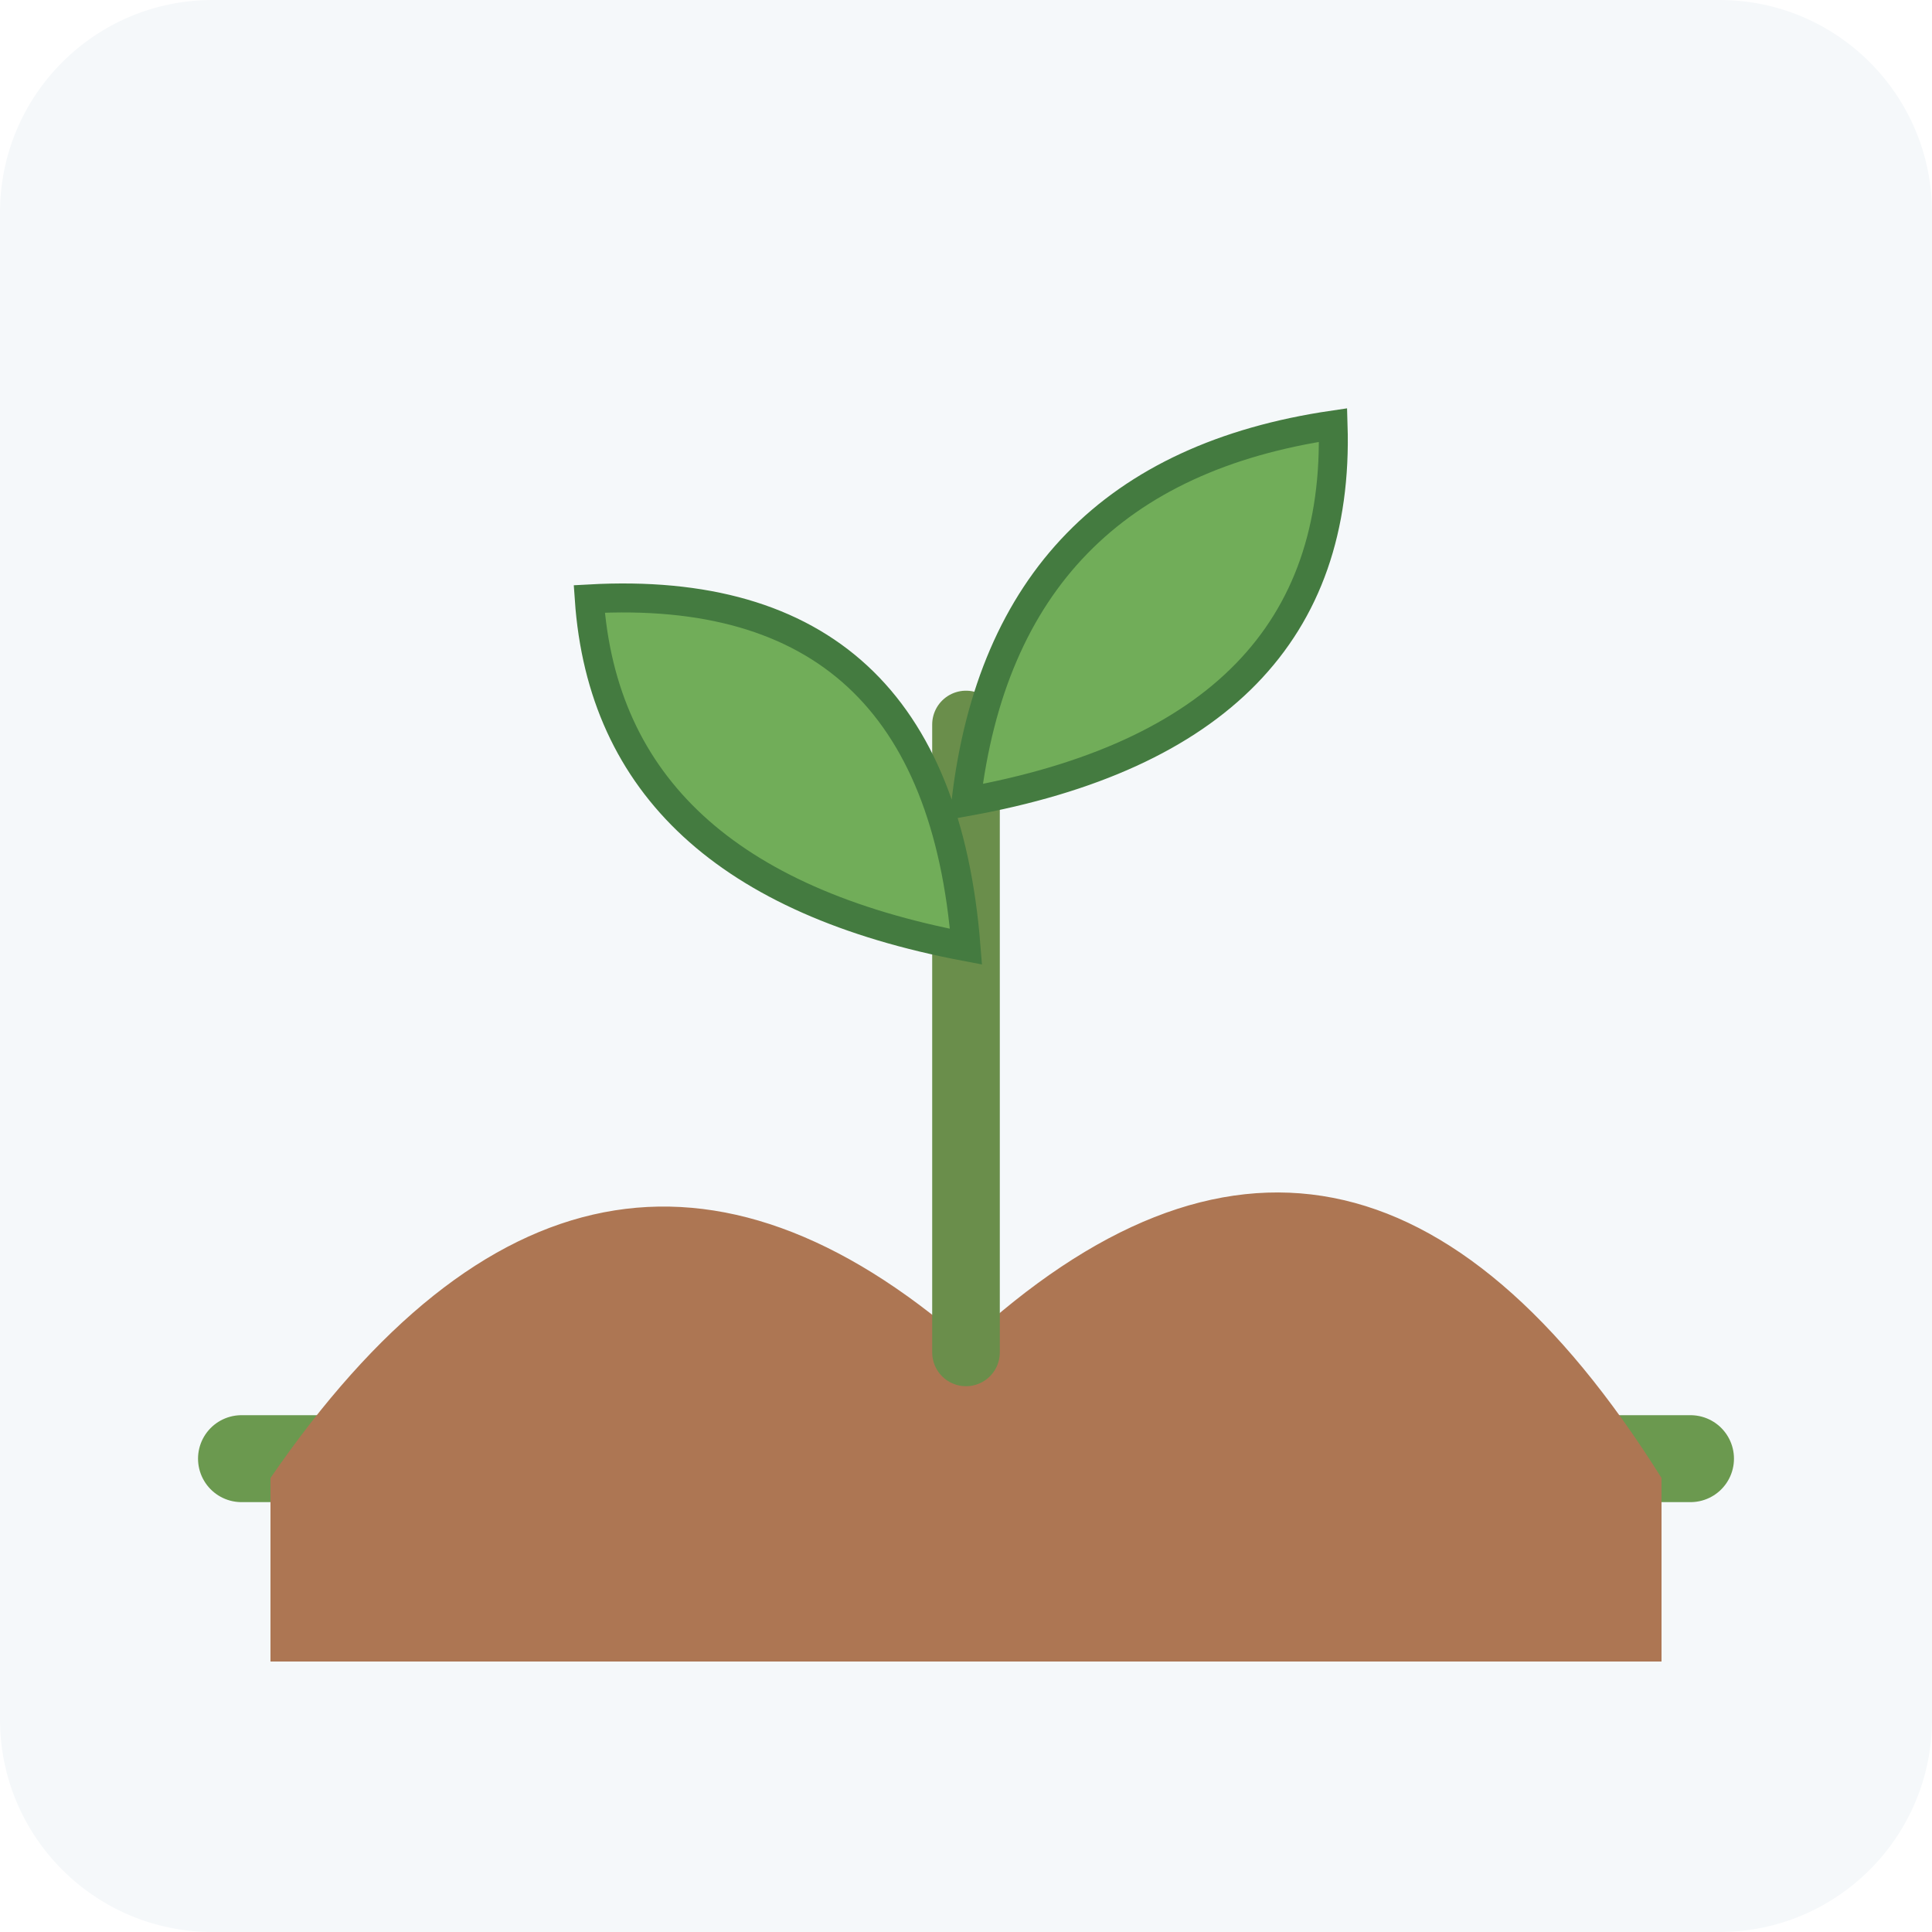
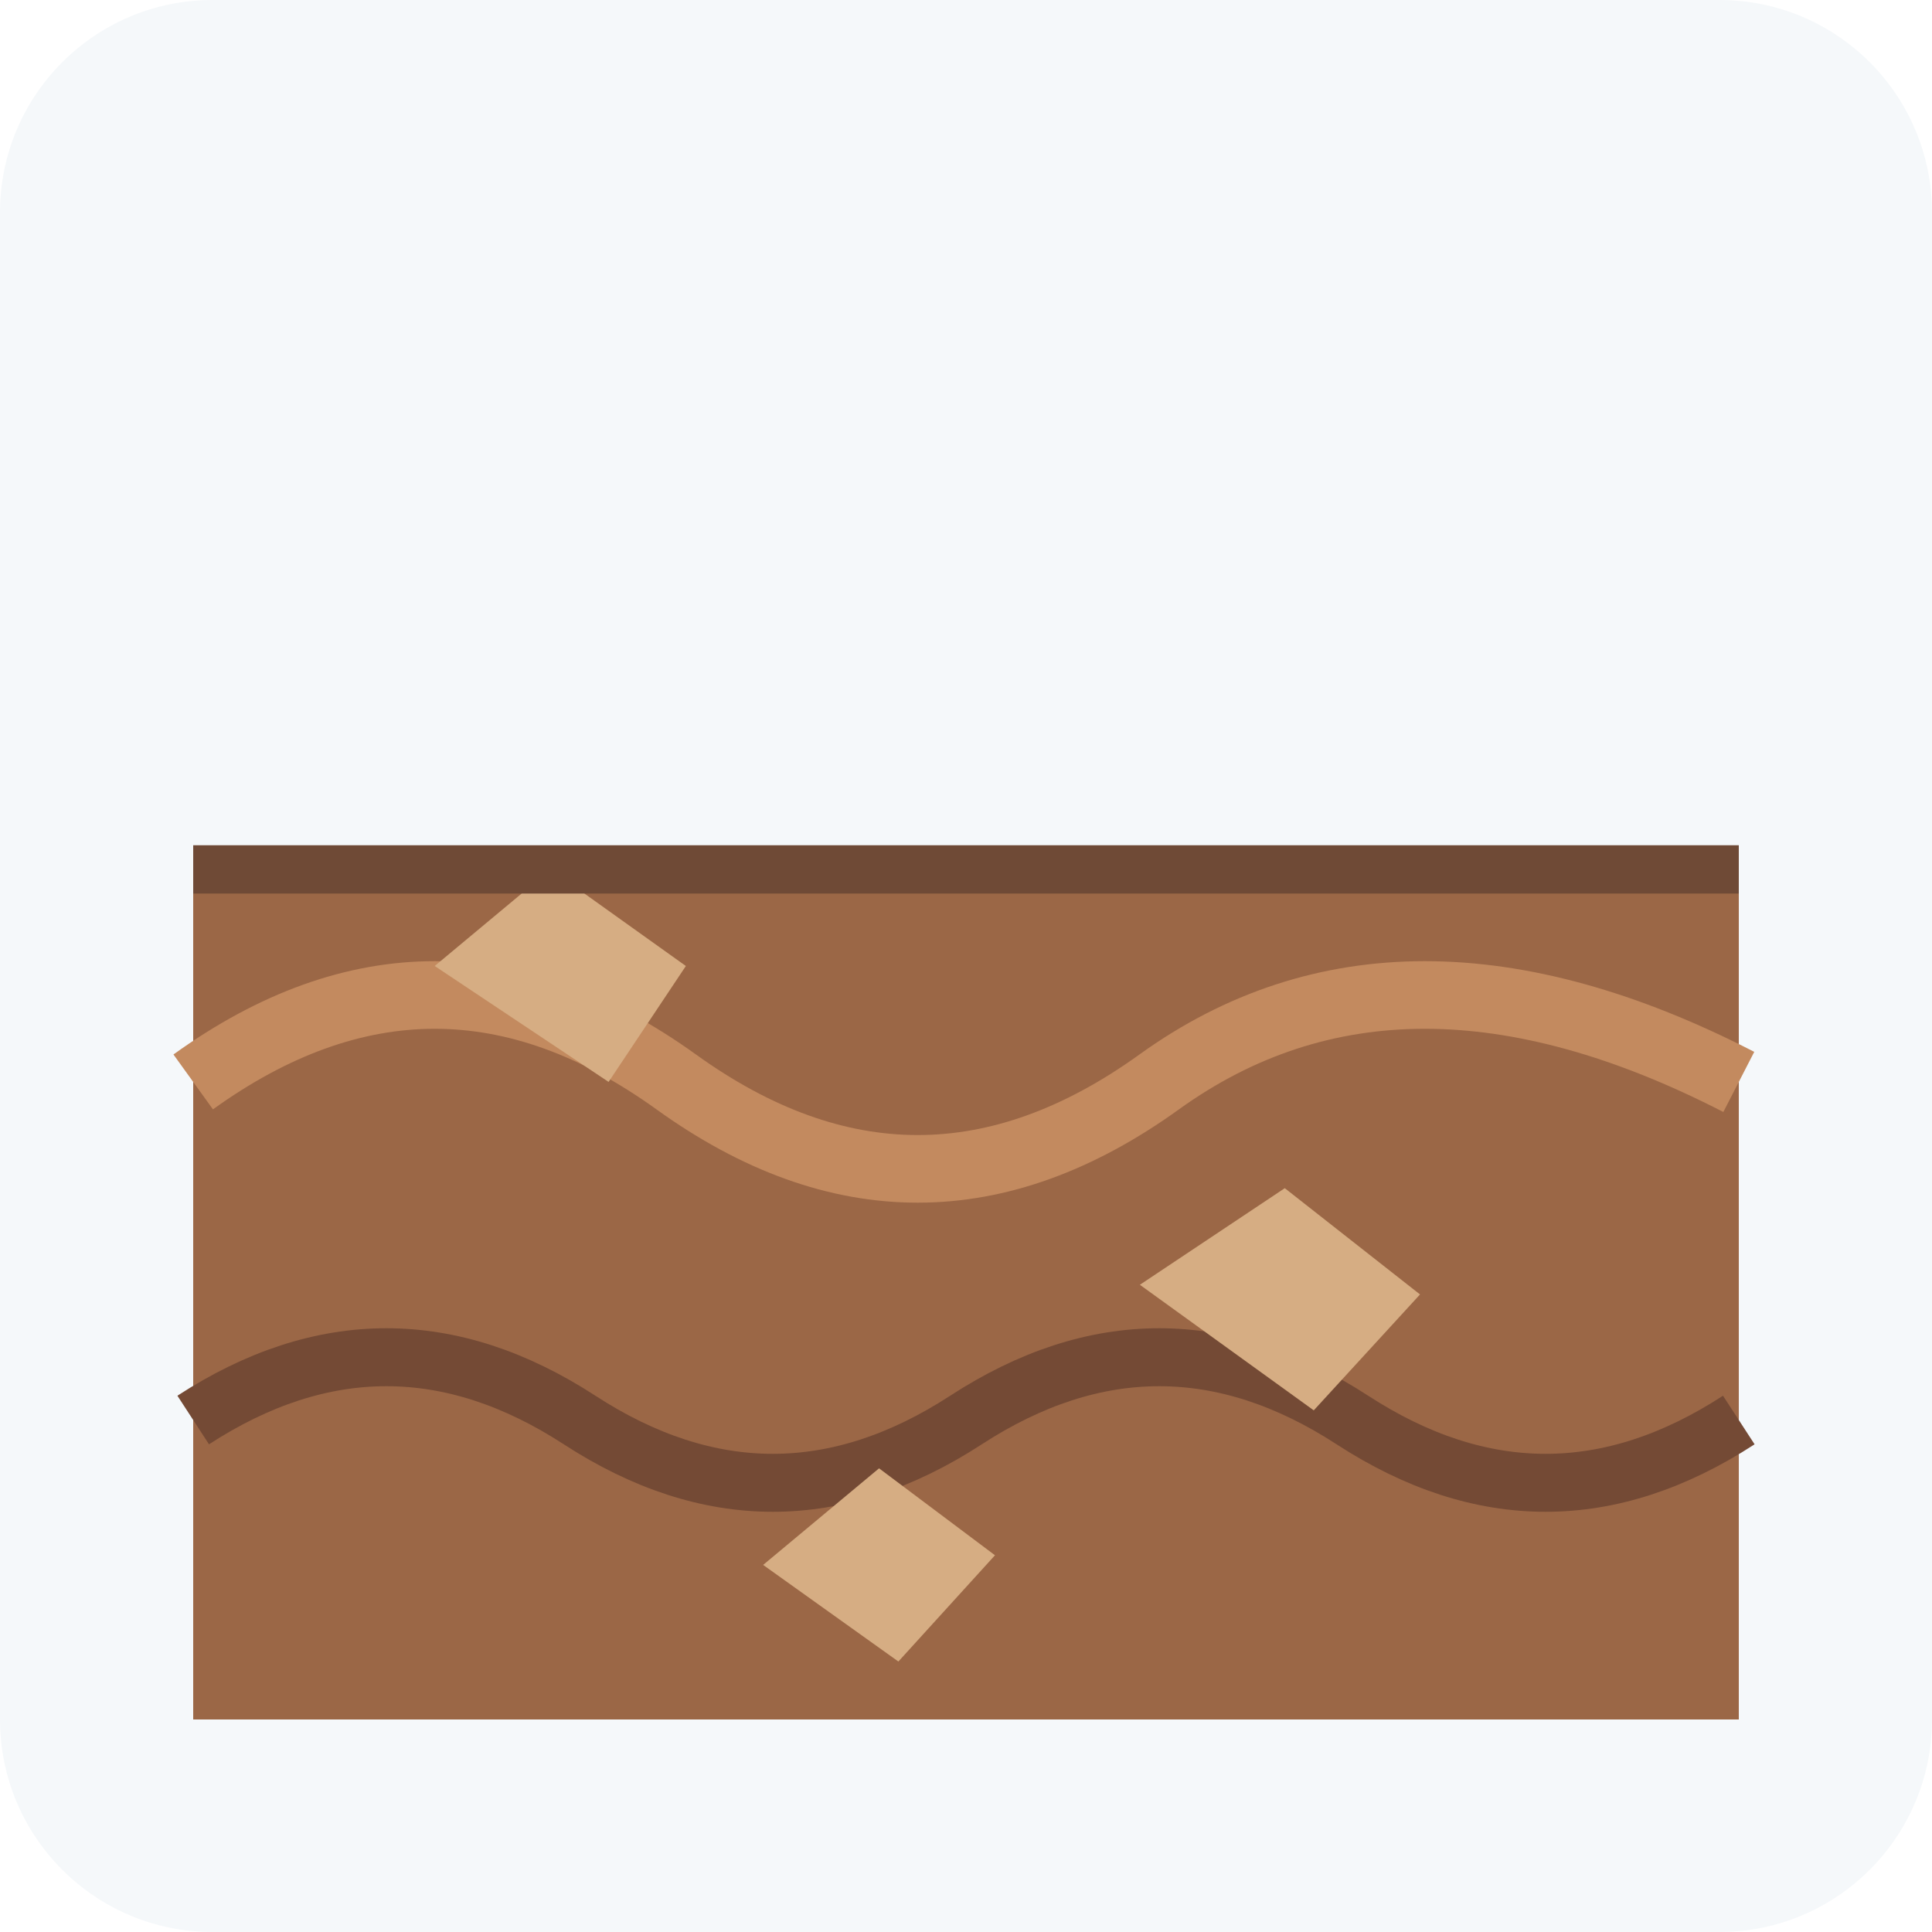
<svg xmlns="http://www.w3.org/2000/svg" viewBox="0 0 200 200" role="img" aria-label="그림 한자 문제 삽화">
  <rect width="200" height="200" rx="22" fill="#F5F8FA" />
-   <path d="M25 151h150" stroke="#6B994F" stroke-width="9" stroke-linecap="round" />
-   <path d="M28 153q33-48 72-14q40-37 72 14v19H28Z" fill="#AD7653" />
-   <path d="M100 140V75" stroke="#6A8E4B" stroke-width="7" stroke-linecap="round" />
-   <path d="M100 98q-37-7-39-36q36-2 39 36ZM100 83q4-34 38-39q1 32-38 39Z" fill="#71AD59" stroke="#447B40" stroke-width="3" />
+   <path d="M20 90h160v88H20Z" fill="#9B6746" />
+   <path d="M20 112q25-18 50 0t50 0t60 0" fill="none" stroke="#C38A5F" stroke-width="7" />
+   <path d="M20 147q20-13 40 0t40 0t40 0t40 0" fill="none" stroke="#744A35" stroke-width="6" />
+   <path d="M45 100l12-10 14 10-8 12ZM118 133l15-10 14 11-11 12ZM79 162l12-10 12 9-10 11Z" fill="#D6AD83" />
+   <path d="M20 90h160" stroke="#6F4A36" stroke-width="5" />
</svg>
